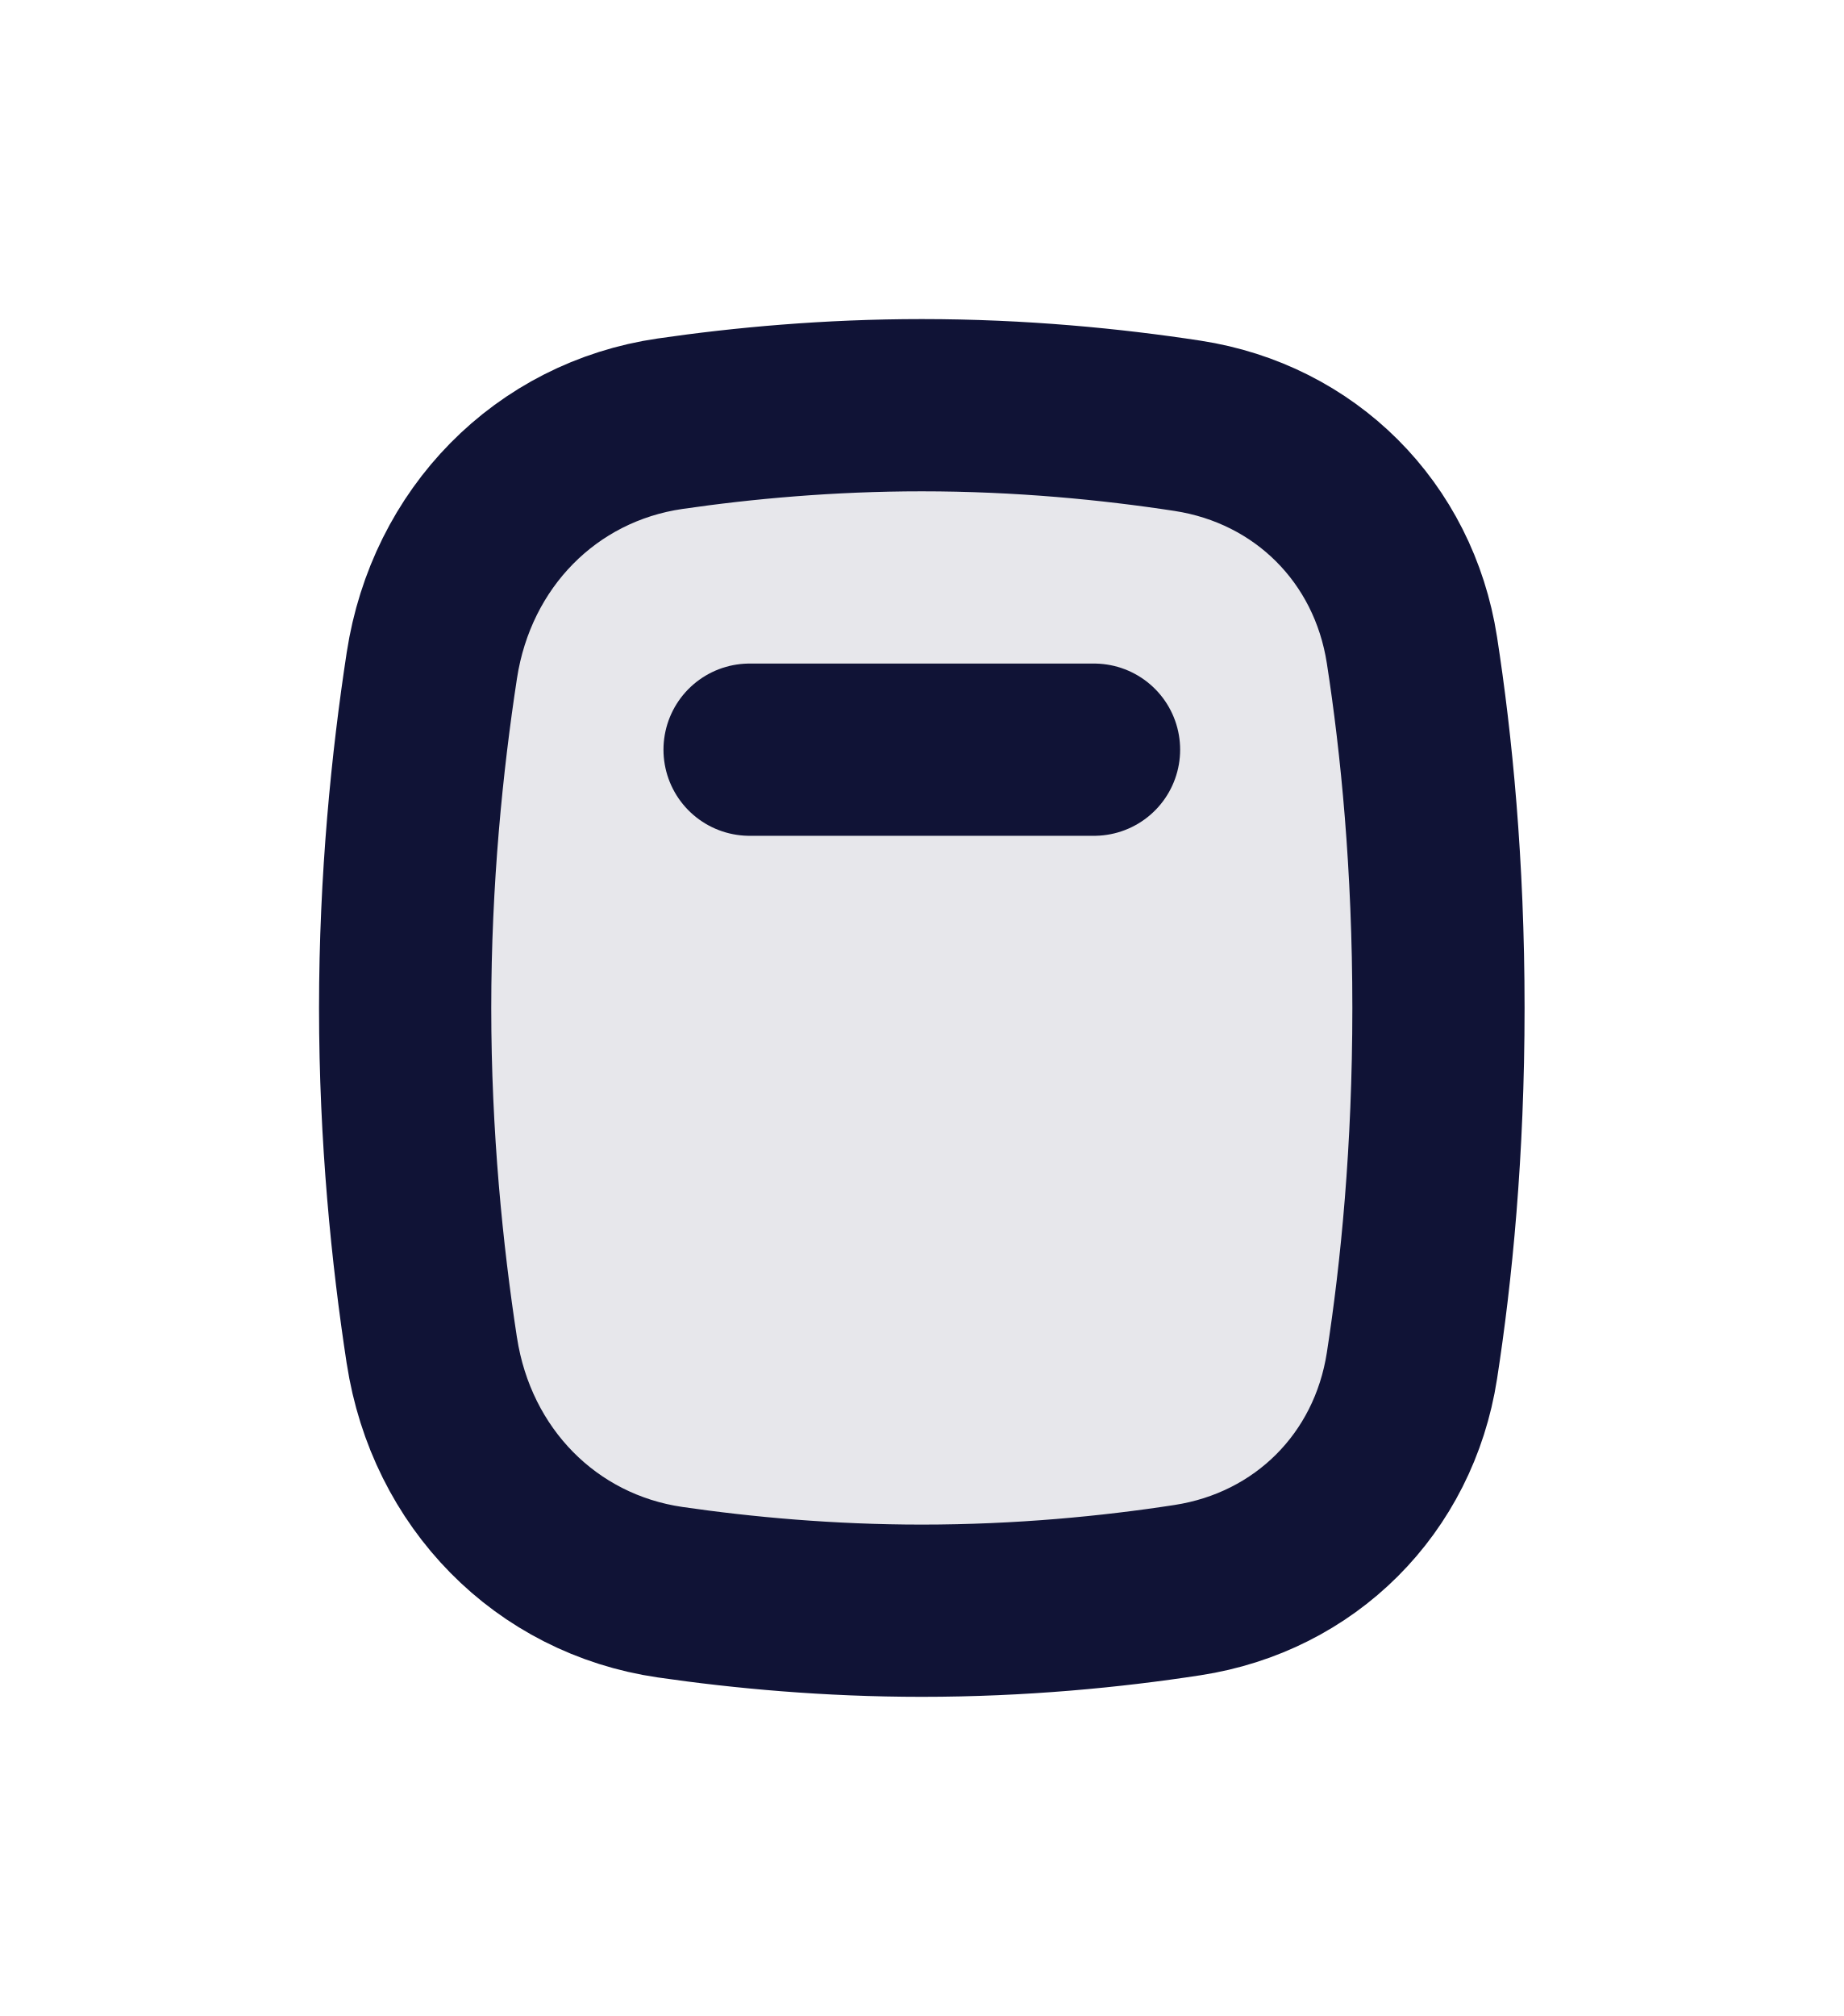
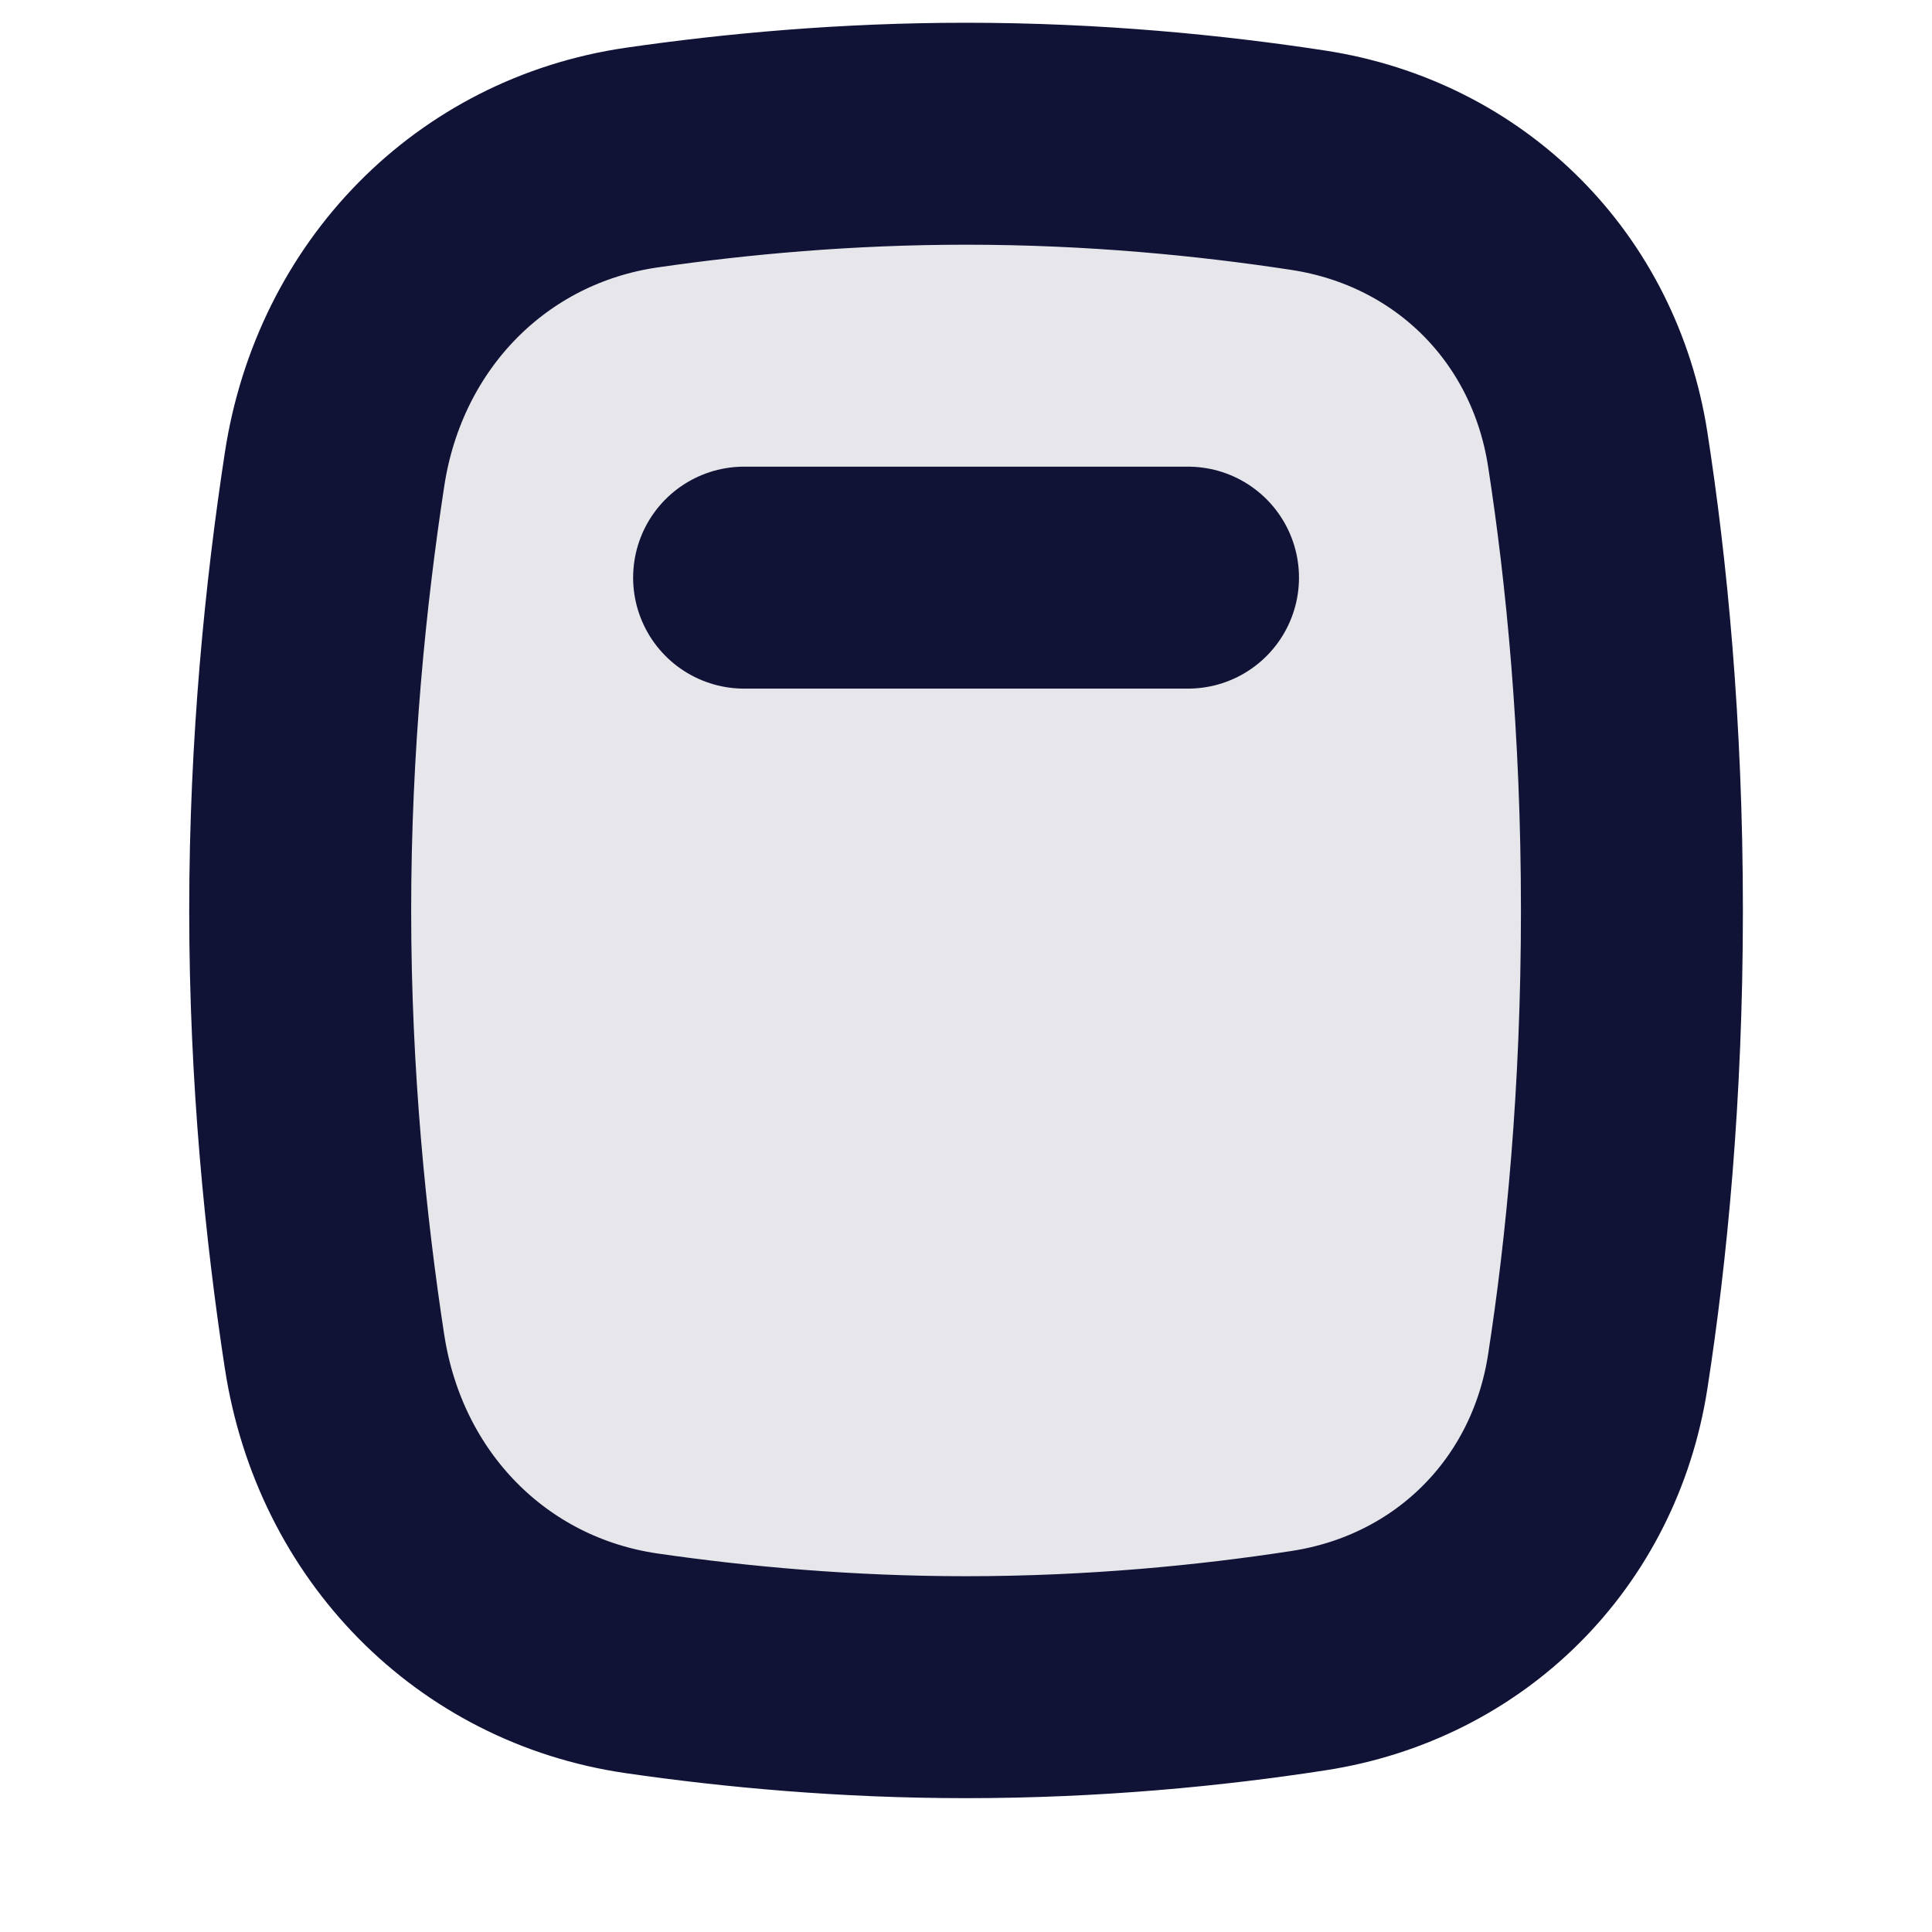
- <svg xmlns="http://www.w3.org/2000/svg" xmlns:xlink="http://www.w3.org/1999/xlink" width="21.409" height="23.409" viewBox="0 0 21.409 23.409">
+ <svg xmlns="http://www.w3.org/2000/svg" xmlns:xlink="http://www.w3.org/1999/xlink" width="21.409" height="21.409" viewBox="3.5 3.5 14.409 17.409">
  <defs>
    <path id="path-1" fill-rule="evenodd" d="M5.015 15.683c-.171-1.116-.31-2.485-.31-3.978 0-1.494.139-2.862.31-3.978.227-1.481 1.324-2.597 2.767-2.807.848-.123 1.842-.215 2.923-.215 1.15 0 2.203.104 3.085.239 1.367.21 2.395 1.237 2.607 2.605.169 1.09.308 2.492.308 4.155 0 1.664-.139 3.066-.308 4.155-.212 1.368-1.24 2.395-2.607 2.605-.882.136-1.935.239-3.085.239-1.08 0-2.074-.092-2.923-.215-1.443-.21-2.54-1.326-2.767-2.807z" />
  </defs>
  <g>
    <g>
      <use fill="rgb(16,19,54)" fill-opacity=".1" xlink:href="#path-1" />
      <use fill-opacity="0" stroke="rgb(16,19,54)" stroke-linecap="butt" stroke-linejoin="miter" stroke-width="2" xlink:href="#path-1" />
    </g>
    <path fill="none" stroke="rgb(16,19,54)" stroke-linecap="round" stroke-linejoin="miter" stroke-width="2" d="M12.705 8.705h-4" />
  </g>
</svg>
